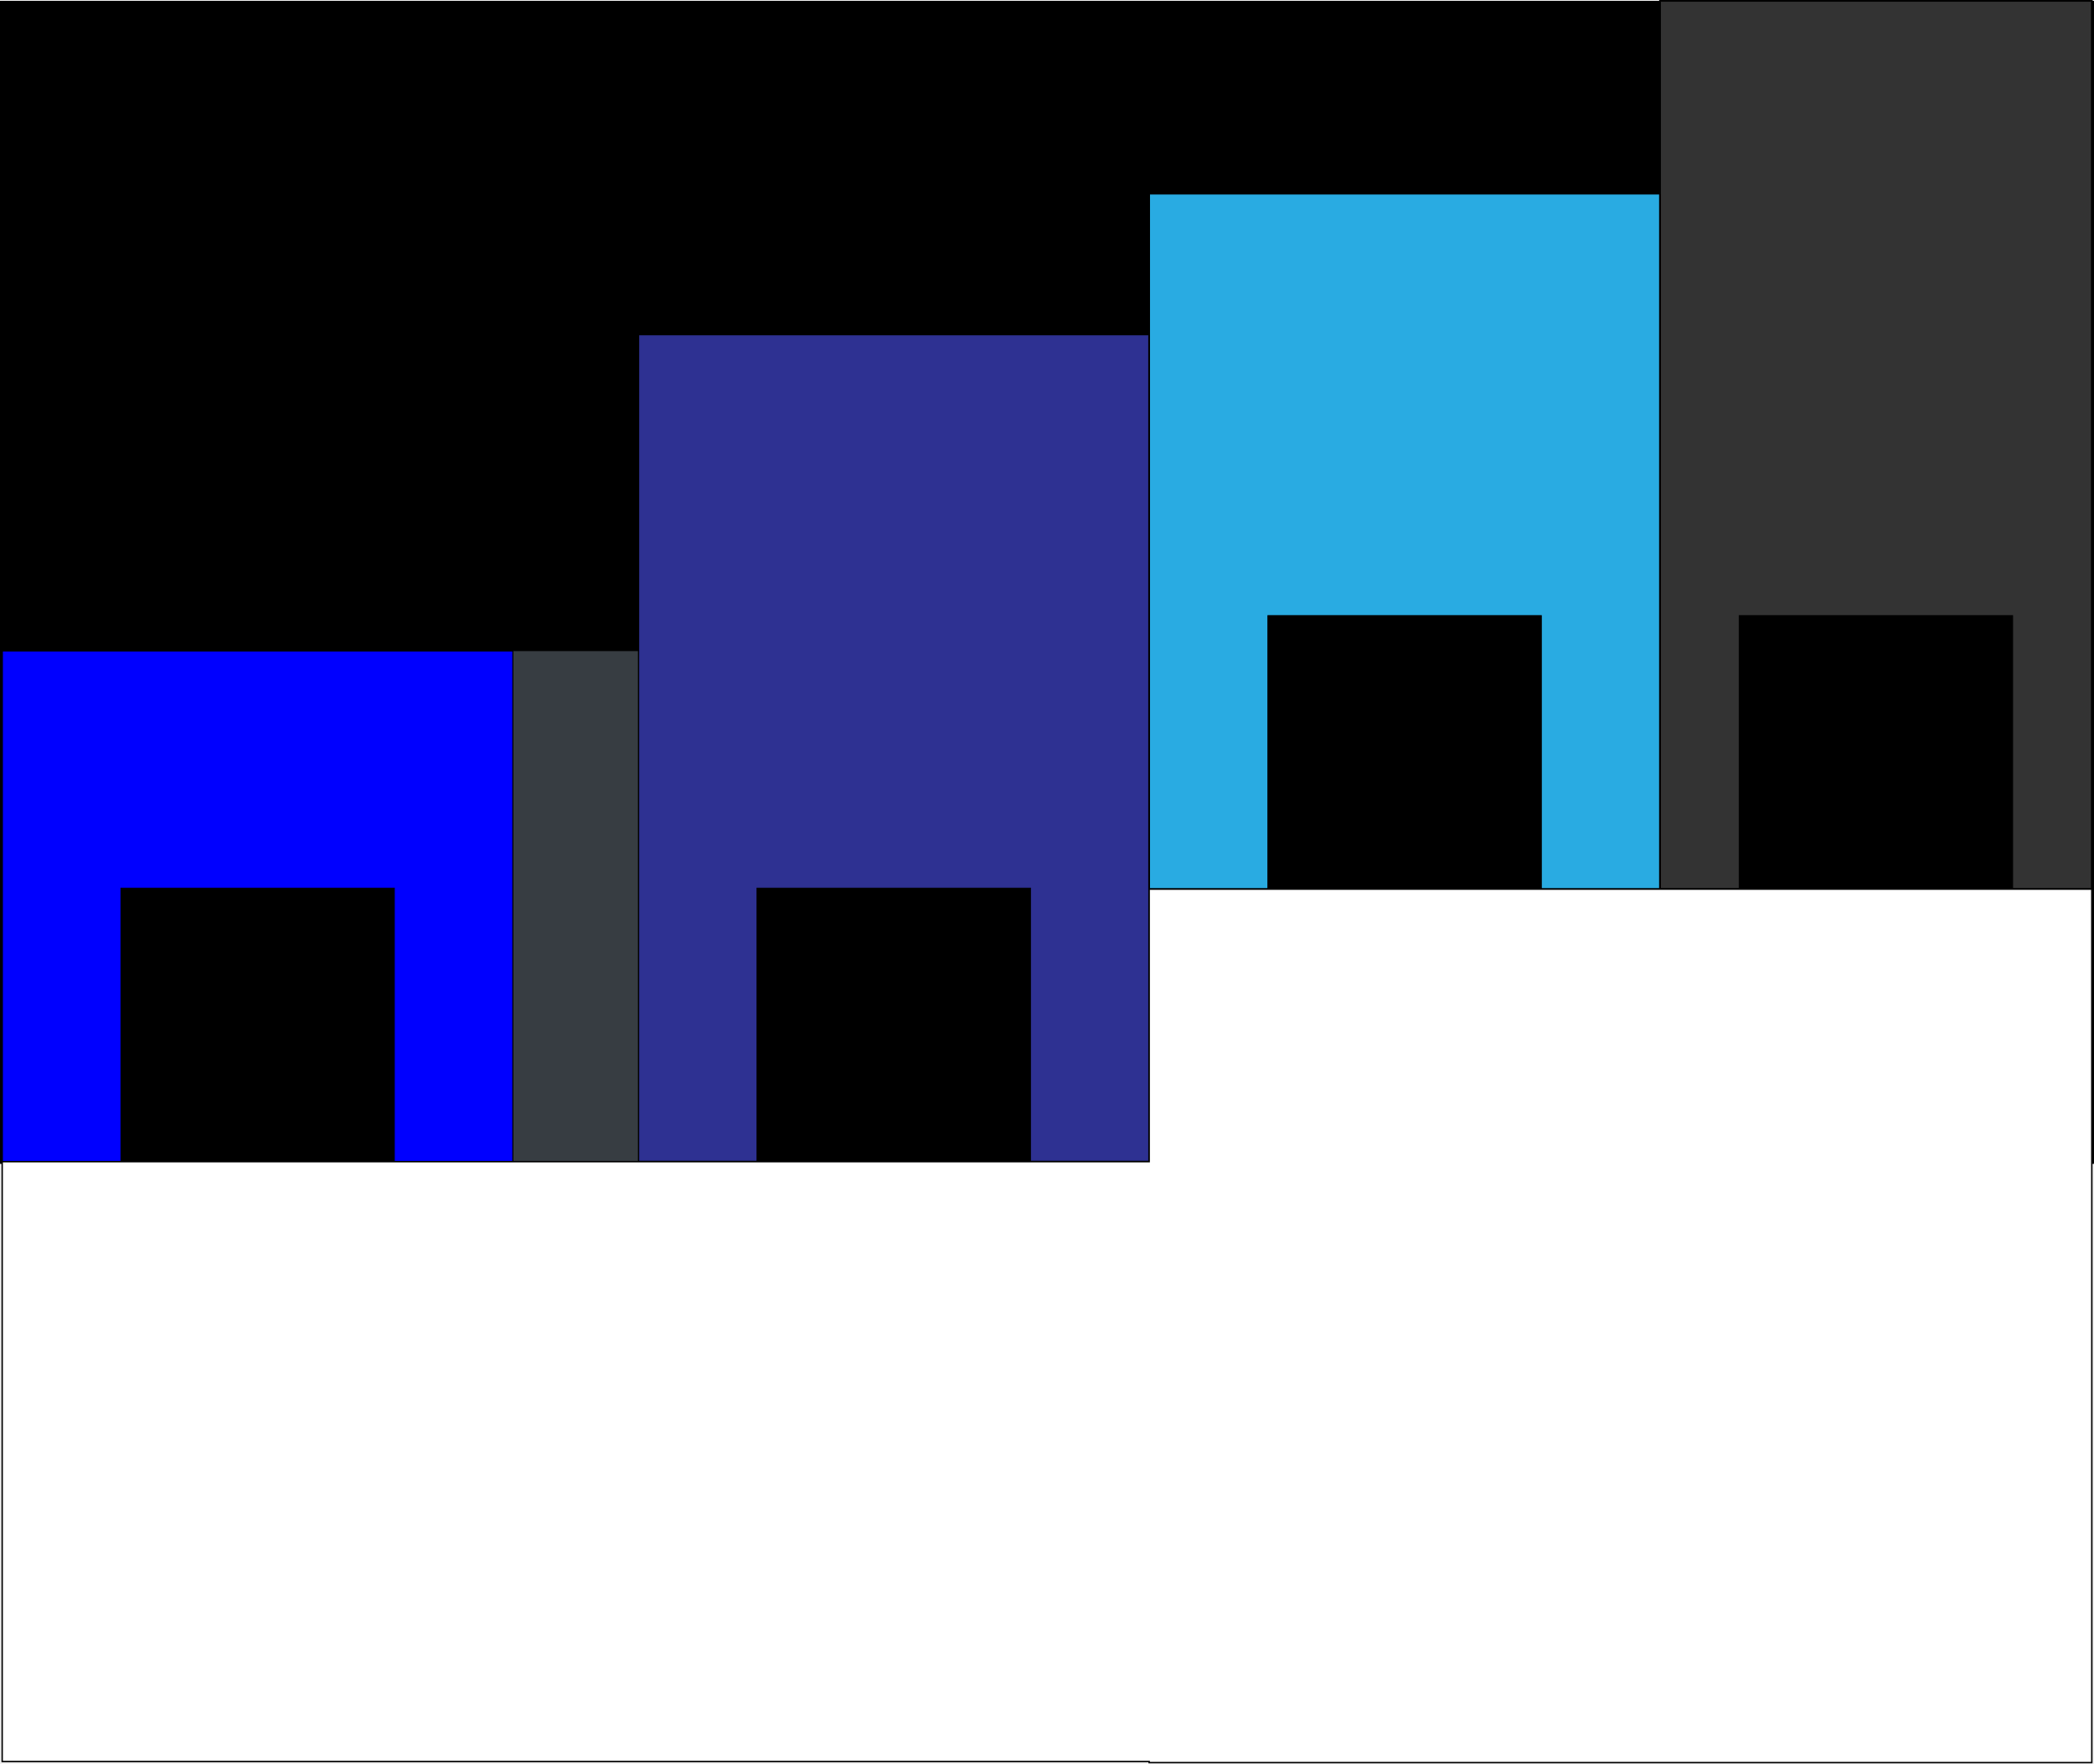
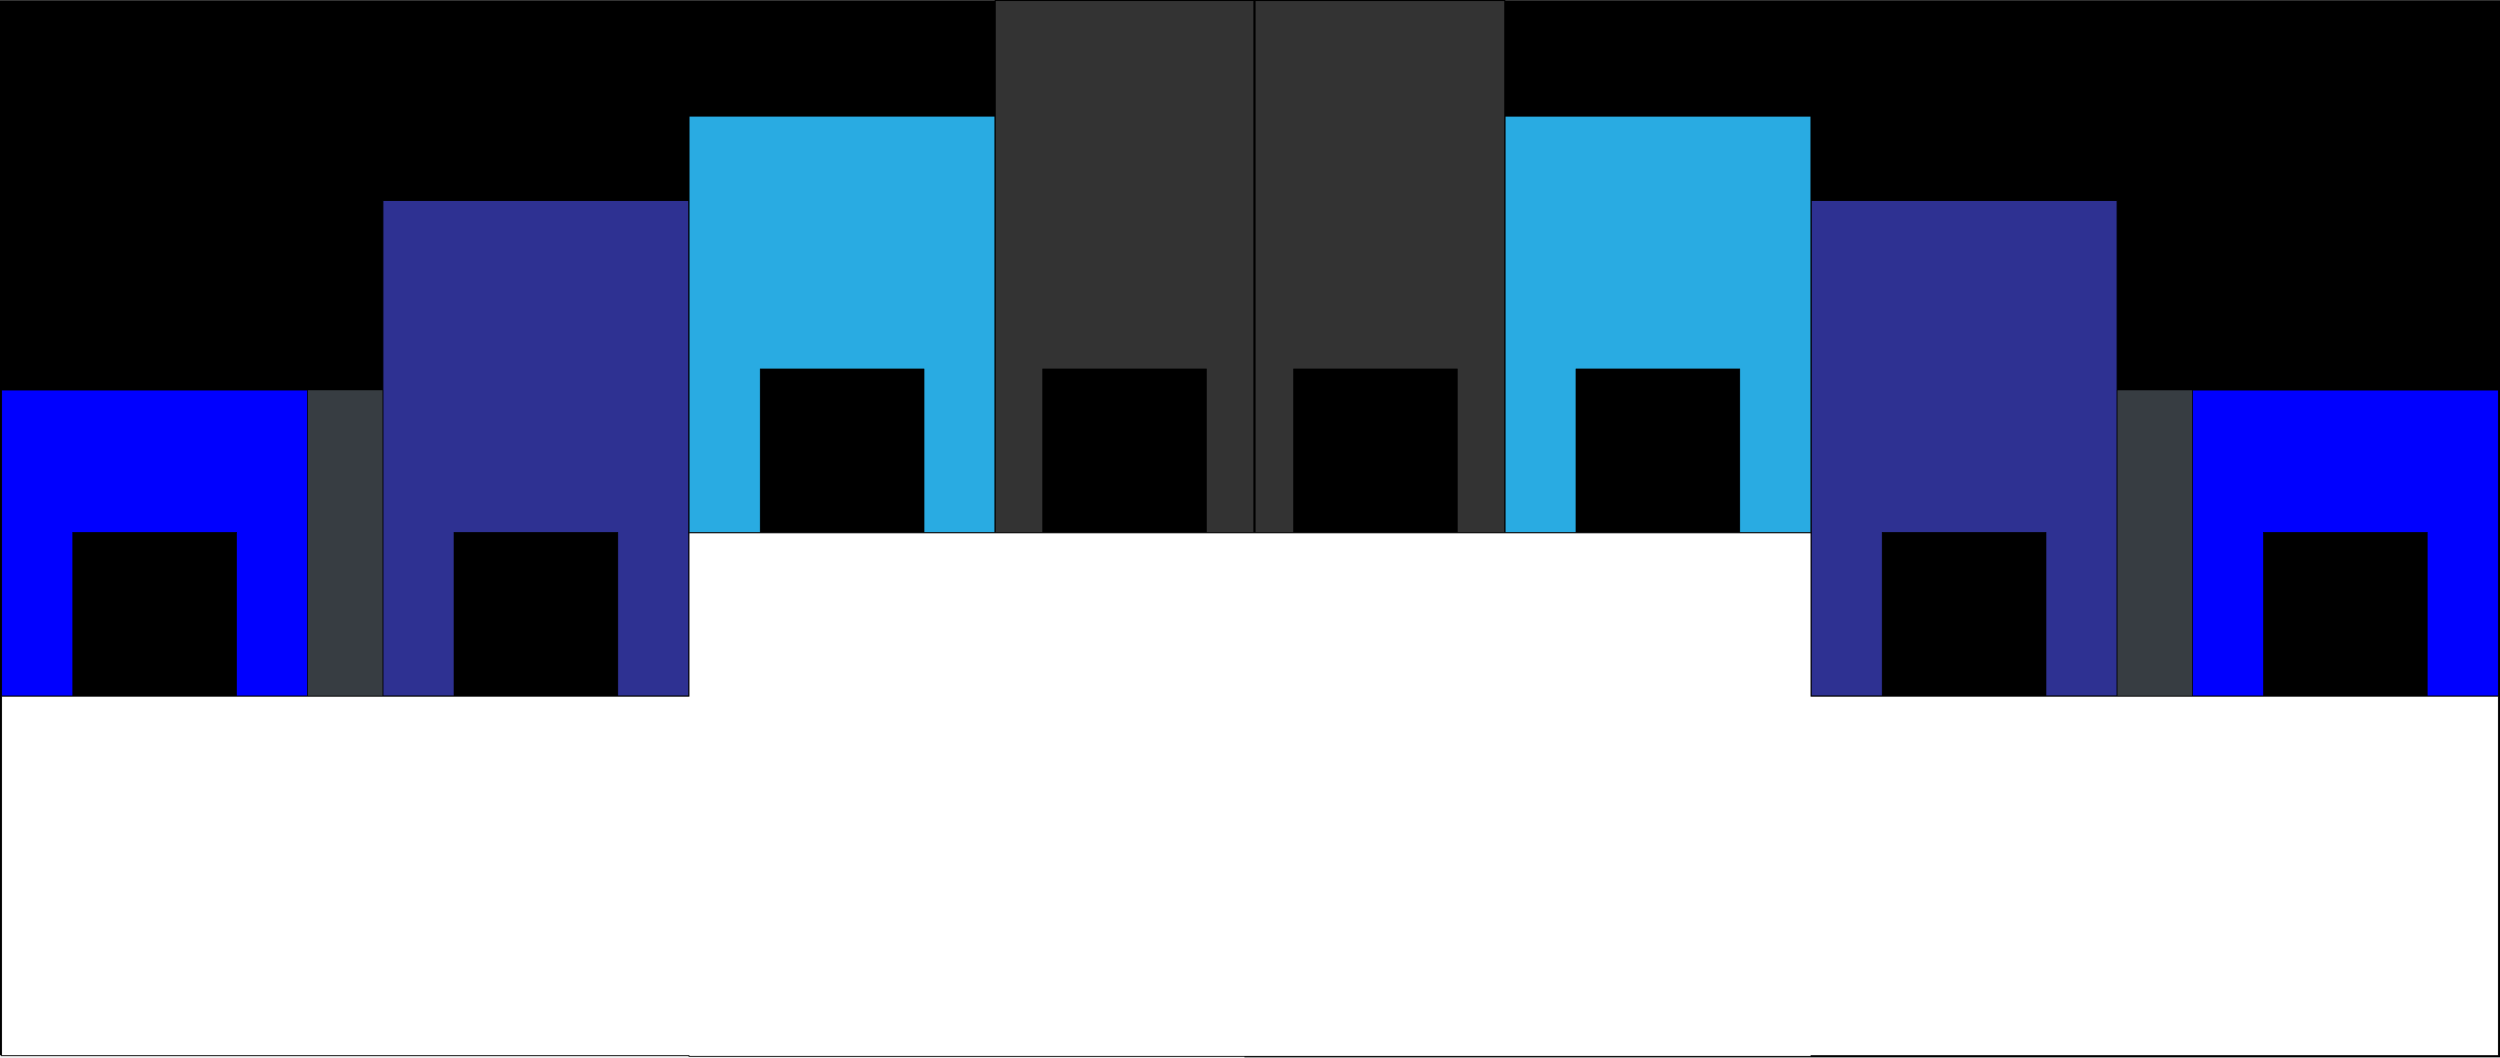
- <svg xmlns="http://www.w3.org/2000/svg" id="ItWorked" viewBox="0 0 1459.9 1229.35">
+ <svg xmlns="http://www.w3.org/2000/svg" id="ItWorked" viewBox="0 0 2908.26 1229.96">
  <defs>
    <style>
      .cls-1 {
-         fill: #fff;
+         fill: #29abe2;
+         stroke-width: 1.17px;
      }

-       .cls-1, .cls-2, .cls-3, .cls-4, .cls-5, .cls-6, .cls-7, .cls-8 {
+       .cls-1, .cls-2, .cls-3, .cls-4, .cls-5, .cls-6, .cls-7, .cls-8, .cls-9 {
        stroke: #000;
        stroke-miterlimit: 10;
      }

      .cls-2 {
-         fill: #29abe2;
-         stroke-width: 1.17px;
+         stroke-width: 3.75px;
      }

      .cls-3 {
-         fill: blue;
+         stroke-width: 3.75px;
      }

      .cls-4 {
-         stroke-width: .54px;
+         fill: #fff;
      }

      .cls-5 {
+         fill: #373d42;
+         stroke-width: .5px;
+       }
+ 
+       .cls-6 {
        fill: #2e3192;
        stroke-width: 1.27px;
      }

-       .cls-6 {
-         stroke-width: 3.05px;
-       }
- 
      .cls-7 {
-         fill: #373d42;
-         stroke-width: .5px;
+         fill: blue;
      }

      .cls-8 {
        fill: #333;
        stroke-width: 1.21px;
      }
+ 
+       .cls-9 {
+         stroke-width: .54px;
+       }
    </style>
  </defs>
  <g id="background">
-     <rect class="cls-6" x="1.52" y="2.13" width="1456.85" height="807.74" />
-     <rect class="cls-3" x="1.52" y="453.7" width="356.17" height="356.17" />
-     <rect class="cls-4" x="84.25" y="619.15" width="190.72" height="190.72" />
-     <rect class="cls-5" x="445.01" y="233.11" width="356.17" height="576.77" />
-     <rect class="cls-4" x="527.74" y="619.15" width="190.72" height="190.72" />
-     <rect class="cls-2" x="801.18" y="135.02" width="356.17" height="484.85" />
-     <rect class="cls-4" x="883.91" y="429.15" width="190.72" height="190.72" />
-     <rect class="cls-8" x="1157.35" y=".61" width="301.02" height="619.27" />
-     <rect class="cls-4" x="1212.5" y="429.15" width="190.72" height="190.72" />
-     <rect class="cls-7" x="357.69" y="453.7" width="87.32" height="356.17" />
+     <g id="section_2">
+       <rect id="border" class="cls-2" x="1449.53" y="2.13" width="1456.85" height="1225.96" transform="translate(4355.92 1230.22) rotate(-180)" />
+       <rect class="cls-7" x="2550.21" y="453.7" width="356.17" height="356.17" transform="translate(5456.6 1263.58) rotate(-180)" />
+       <rect class="cls-9" x="2632.94" y="619.15" width="190.72" height="190.72" transform="translate(5456.6 1429.02) rotate(-180)" />
+       <rect class="cls-6" x="2106.73" y="233.11" width="356.17" height="576.77" transform="translate(4569.62 1042.98) rotate(-180)" />
+       <rect class="cls-9" x="2189.45" y="619.15" width="190.72" height="190.72" transform="translate(4569.62 1429.02) rotate(-180)" />
+       <rect class="cls-1" x="1750.56" y="135.02" width="356.17" height="484.85" transform="translate(3857.28 754.9) rotate(-180)" />
+       <rect class="cls-9" x="1833.28" y="429.15" width="190.72" height="190.72" transform="translate(3857.28 1049.02) rotate(-180)" />
+       <rect class="cls-8" x="1449.53" y=".61" width="301.02" height="619.27" transform="translate(3200.09 620.48) rotate(-180)" />
+       <rect class="cls-9" x="1504.68" y="429.15" width="190.72" height="190.72" transform="translate(3200.09 1049.02) rotate(-180)" />
+       <rect class="cls-5" x="2462.9" y="453.7" width="87.32" height="356.17" transform="translate(5013.11 1263.58) rotate(-180)" />
+     </g>
+     <g id="section_1">
+       <rect id="border-2" data-name="border" class="cls-3" x="1.87" y="2.13" width="1456.85" height="1223.66" />
+       <rect class="cls-7" x="1.87" y="453.7" width="356.17" height="356.17" />
+       <rect class="cls-9" x="84.6" y="619.15" width="190.72" height="190.72" />
+       <rect class="cls-6" x="445.36" y="233.11" width="356.17" height="576.77" />
+       <rect class="cls-9" x="528.09" y="619.15" width="190.72" height="190.72" />
+       <rect class="cls-1" x="801.53" y="135.02" width="356.17" height="484.85" />
+       <rect class="cls-9" x="884.26" y="429.15" width="190.72" height="190.72" />
+       <rect class="cls-8" x="1157.7" y=".61" width="301.02" height="619.27" />
+       <rect class="cls-9" x="1212.85" y="429.15" width="190.72" height="190.72" />
+       <rect class="cls-5" x="358.04" y="453.7" width="87.32" height="356.17" />
+     </g>
  </g>
-   <polygon id="field" class="cls-1" points="801.18 619.87 801.18 809.87 1.52 809.87 1.52 1228.09 801.18 1228.09 801.18 1228.85 1458.37 1228.85 1458.37 619.87 801.18 619.87" />
+   <polygon id="field" class="cls-4" points="2106.73 809.87 2106.73 619.87 1458.73 619.87 1449.53 619.87 801.53 619.87 801.53 809.87 1.87 809.87 1.87 1228.09 801.53 1228.09 801.53 1228.85 1449.53 1228.85 1458.73 1228.85 2106.73 1228.85 2106.73 1228.09 2906.38 1228.09 2906.38 809.87 2106.73 809.87" />
</svg>
